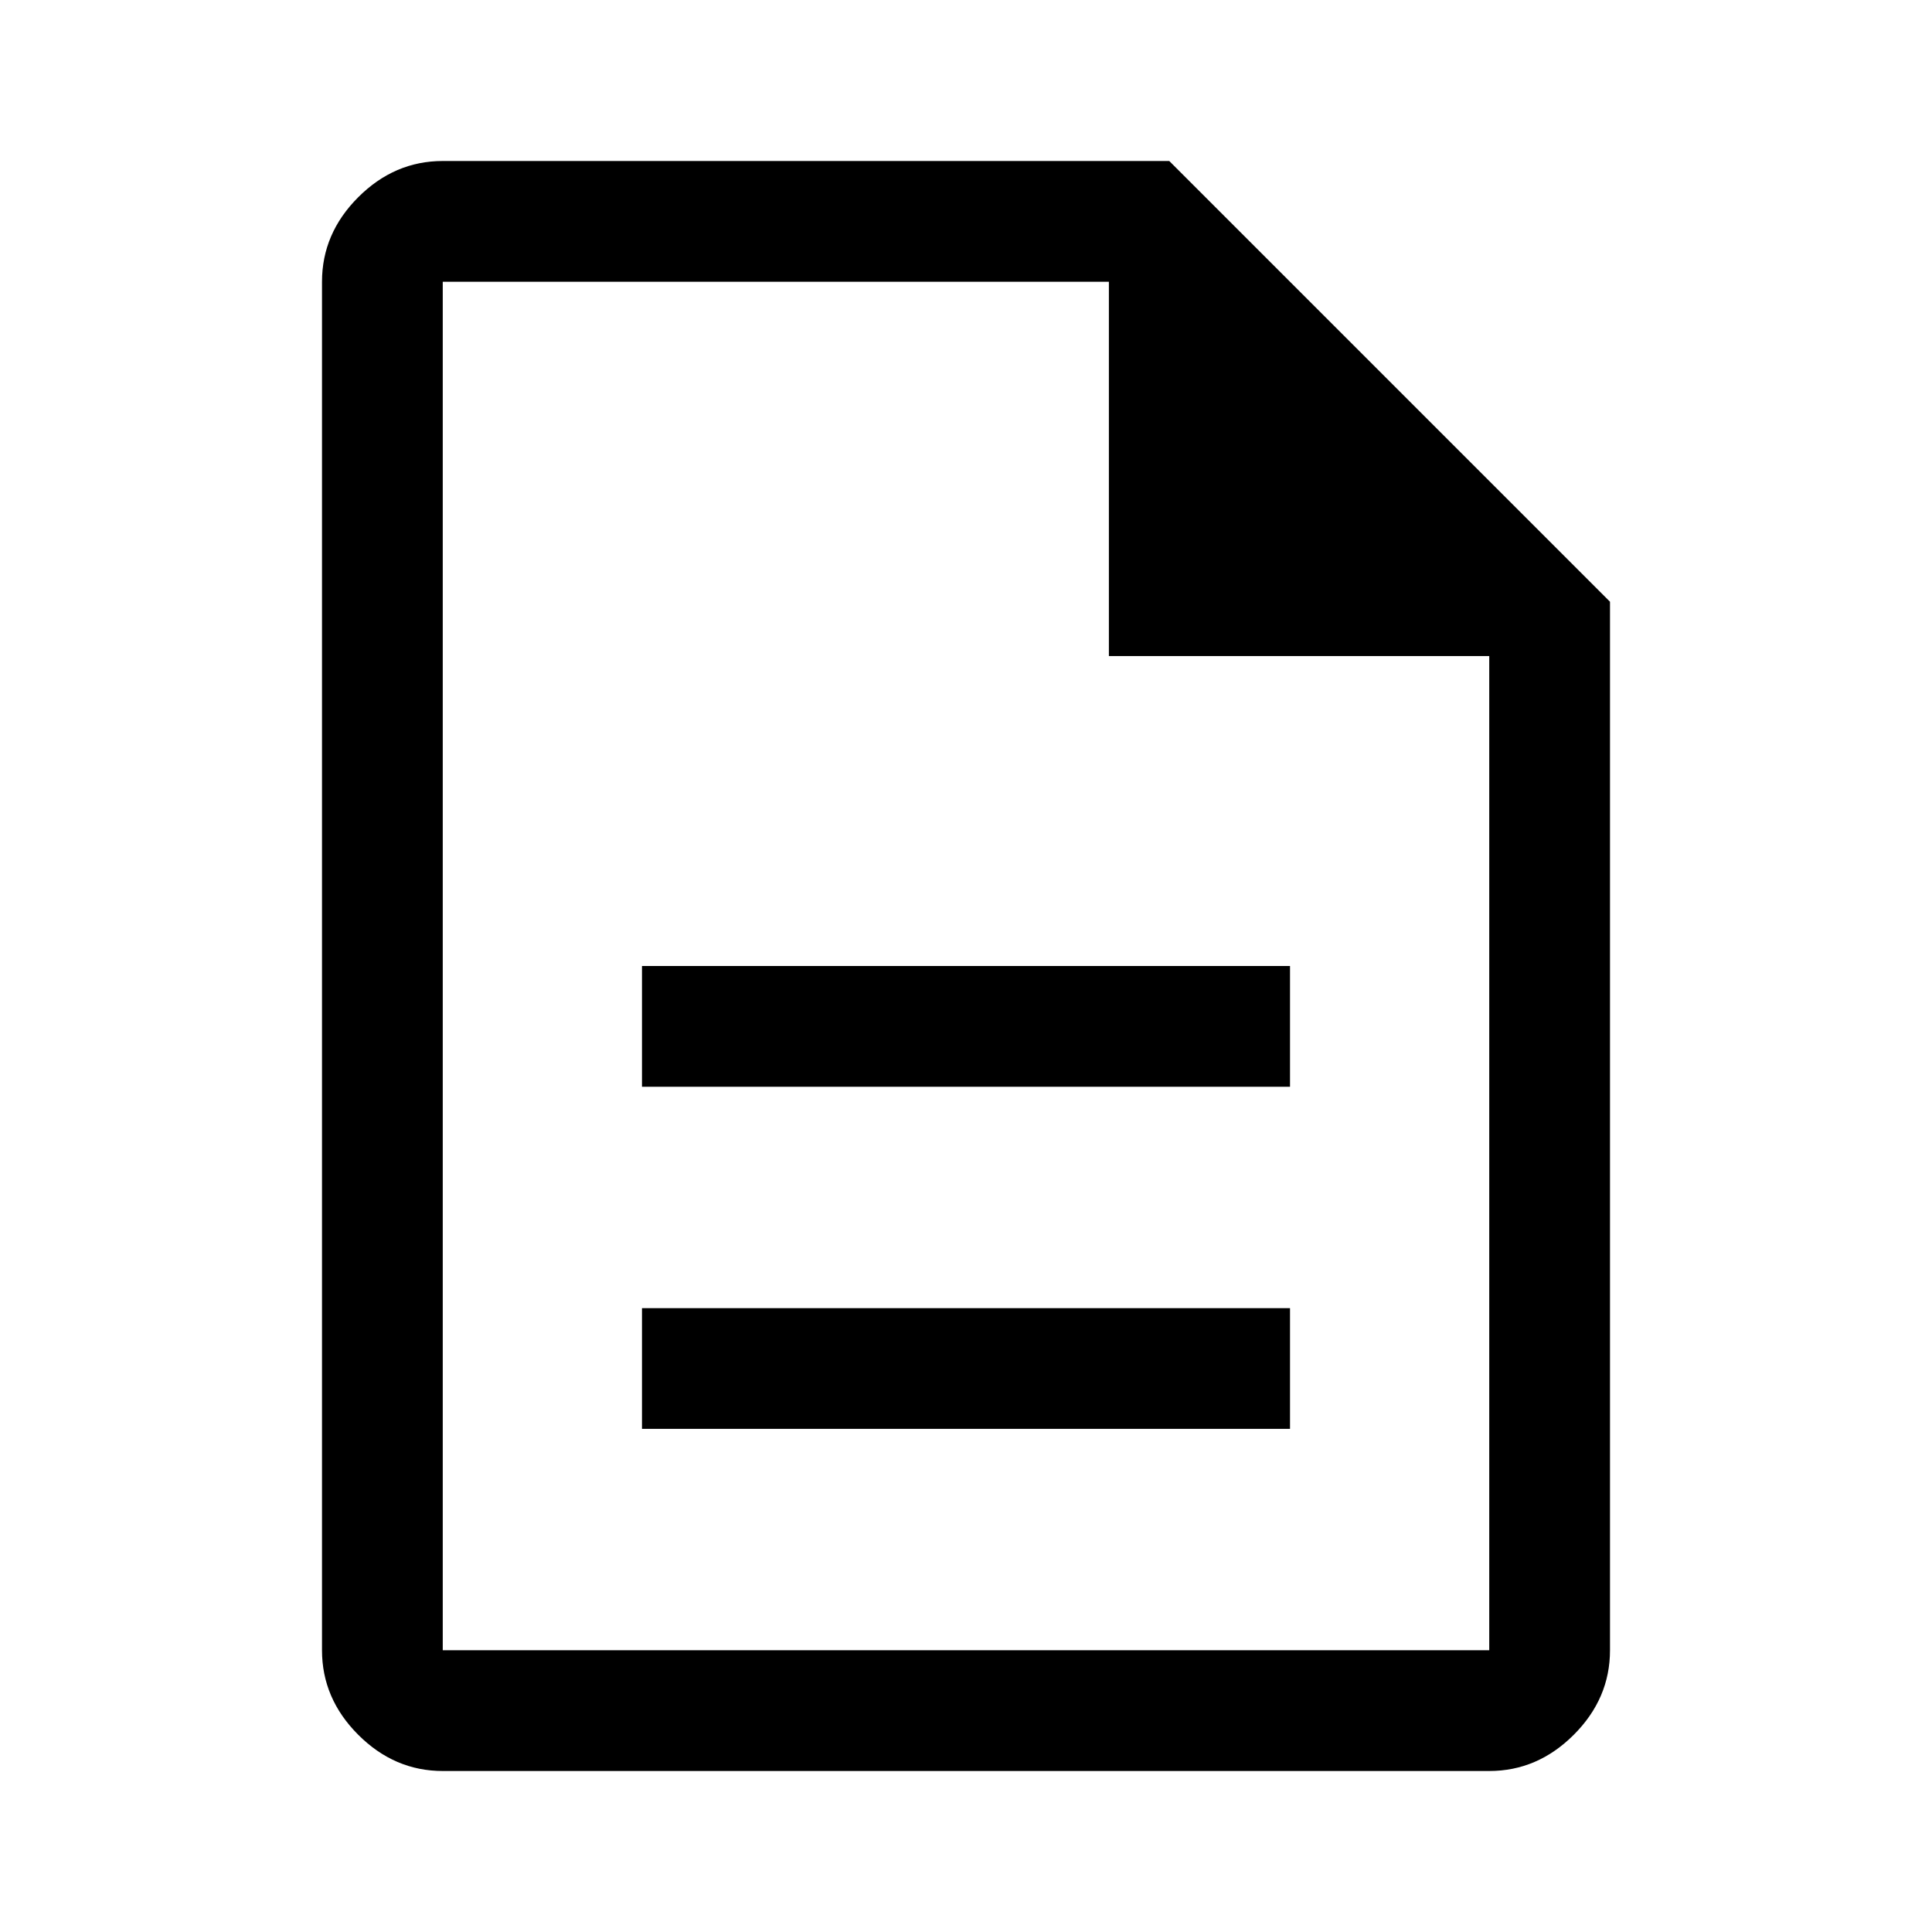
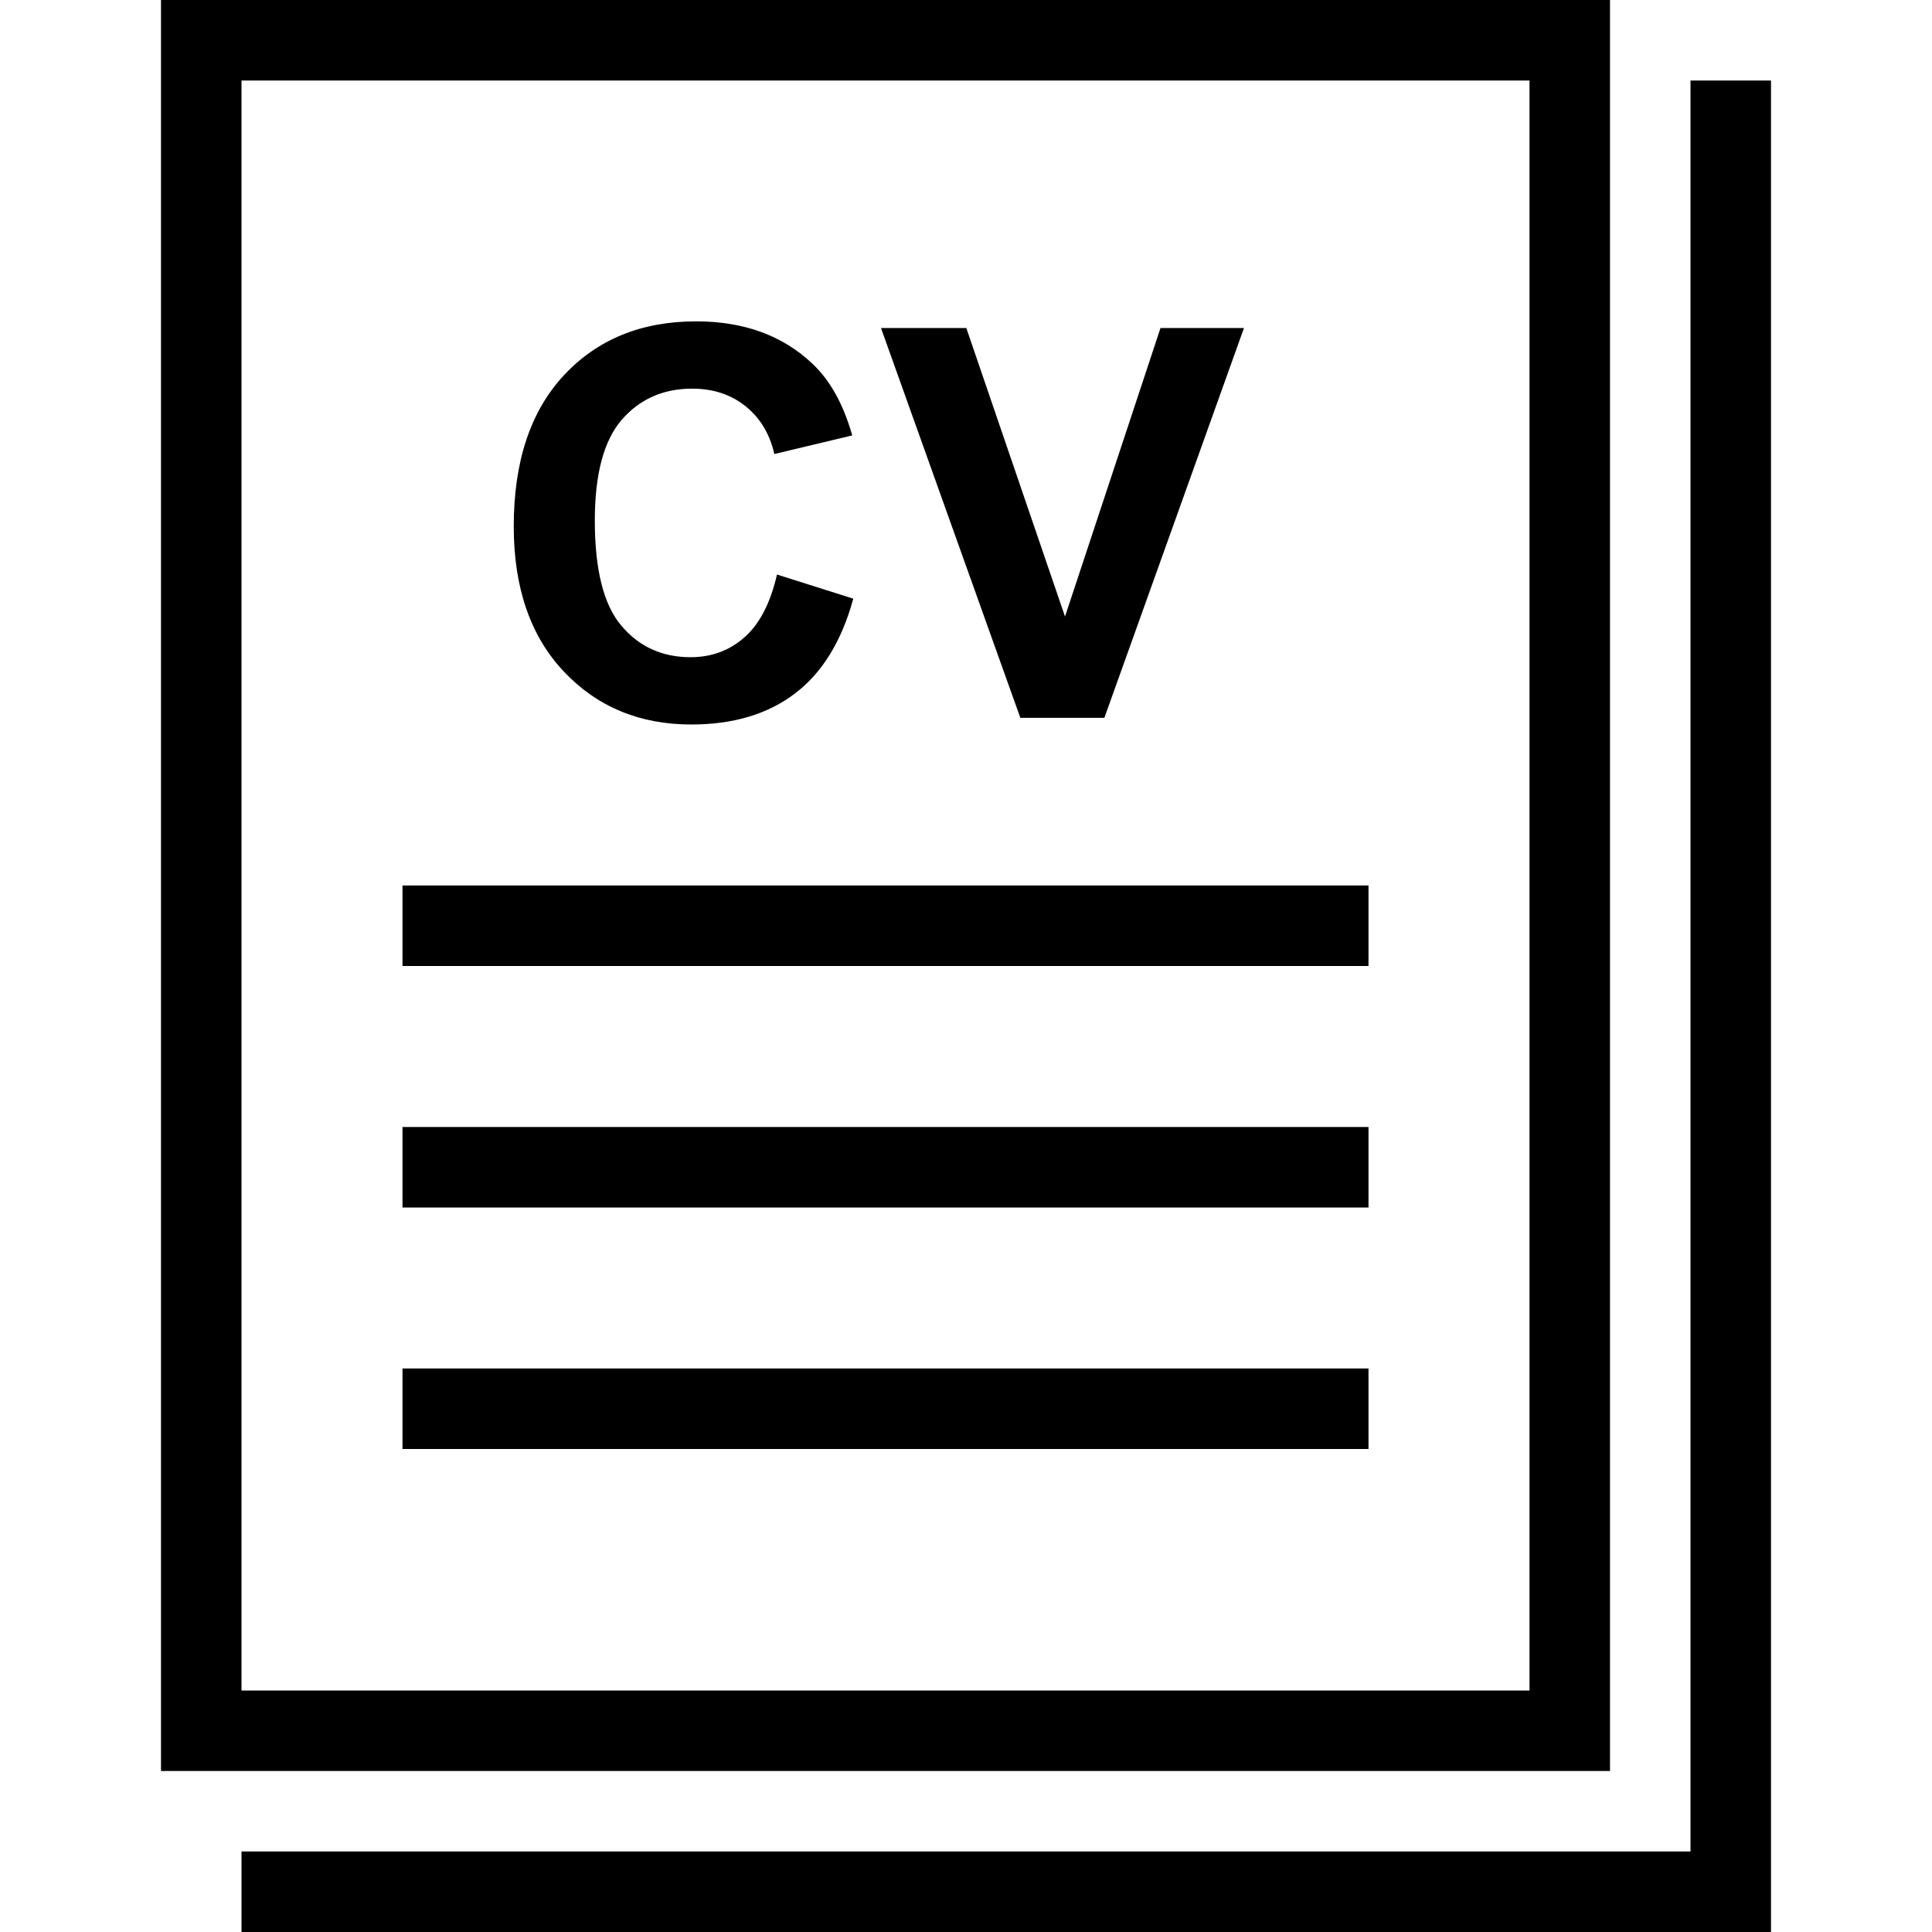
- <svg xmlns="http://www.w3.org/2000/svg" height="48" width="48">
-   <path d="M15.95 35.5h16.1v-3h-16.1Zm0-8.5h16.1v-3h-16.1ZM11 44q-1.2 0-2.1-.9Q8 42.2 8 41V7q0-1.2.9-2.1Q9.8 4 11 4h18.05L40 14.95V41q0 1.2-.9 2.1-.9.9-2.1.9Zm16.55-27.7V7H11v34h26V16.3ZM11 7v9.3V7v34V7Z" />
+ <svg xmlns="http://www.w3.org/2000/svg" width="24" height="24" fill-rule="evenodd" clip-rule="evenodd">
+   <path d="M3 24h19v-23h-1v22h-18v1zm17-24h-18v22h18v-22zm-1 1h-16v20h16v-20zm-2 16h-12v1h12v-1zm0-3h-12v1h12v-1zm0-3h-12v1h12v-1zm-7.348-3.863l.948.3c-.145.529-.387.922-.725 1.178-.338.257-.767.385-1.287.385-.643 0-1.171-.22-1.585-.659-.414-.439-.621-1.04-.621-1.802 0-.806.208-1.432.624-1.878.416-.446.963-.669 1.642-.669.592 0 1.073.175 1.443.525.221.207.386.505.496.892l-.968.231c-.057-.251-.177-.449-.358-.594-.182-.146-.403-.218-.663-.218-.359 0-.65.129-.874.386-.223.258-.335.675-.335 1.252 0 .613.11 1.049.331 1.308.22.26.506.39.858.39.26 0 .484-.082.671-.248.187-.165.322-.425.403-.779zm3.023 1.78l-1.731-4.842h1.06l1.226 3.584 1.186-3.584h1.037l-1.734 4.842h-1.044z" />
</svg>
